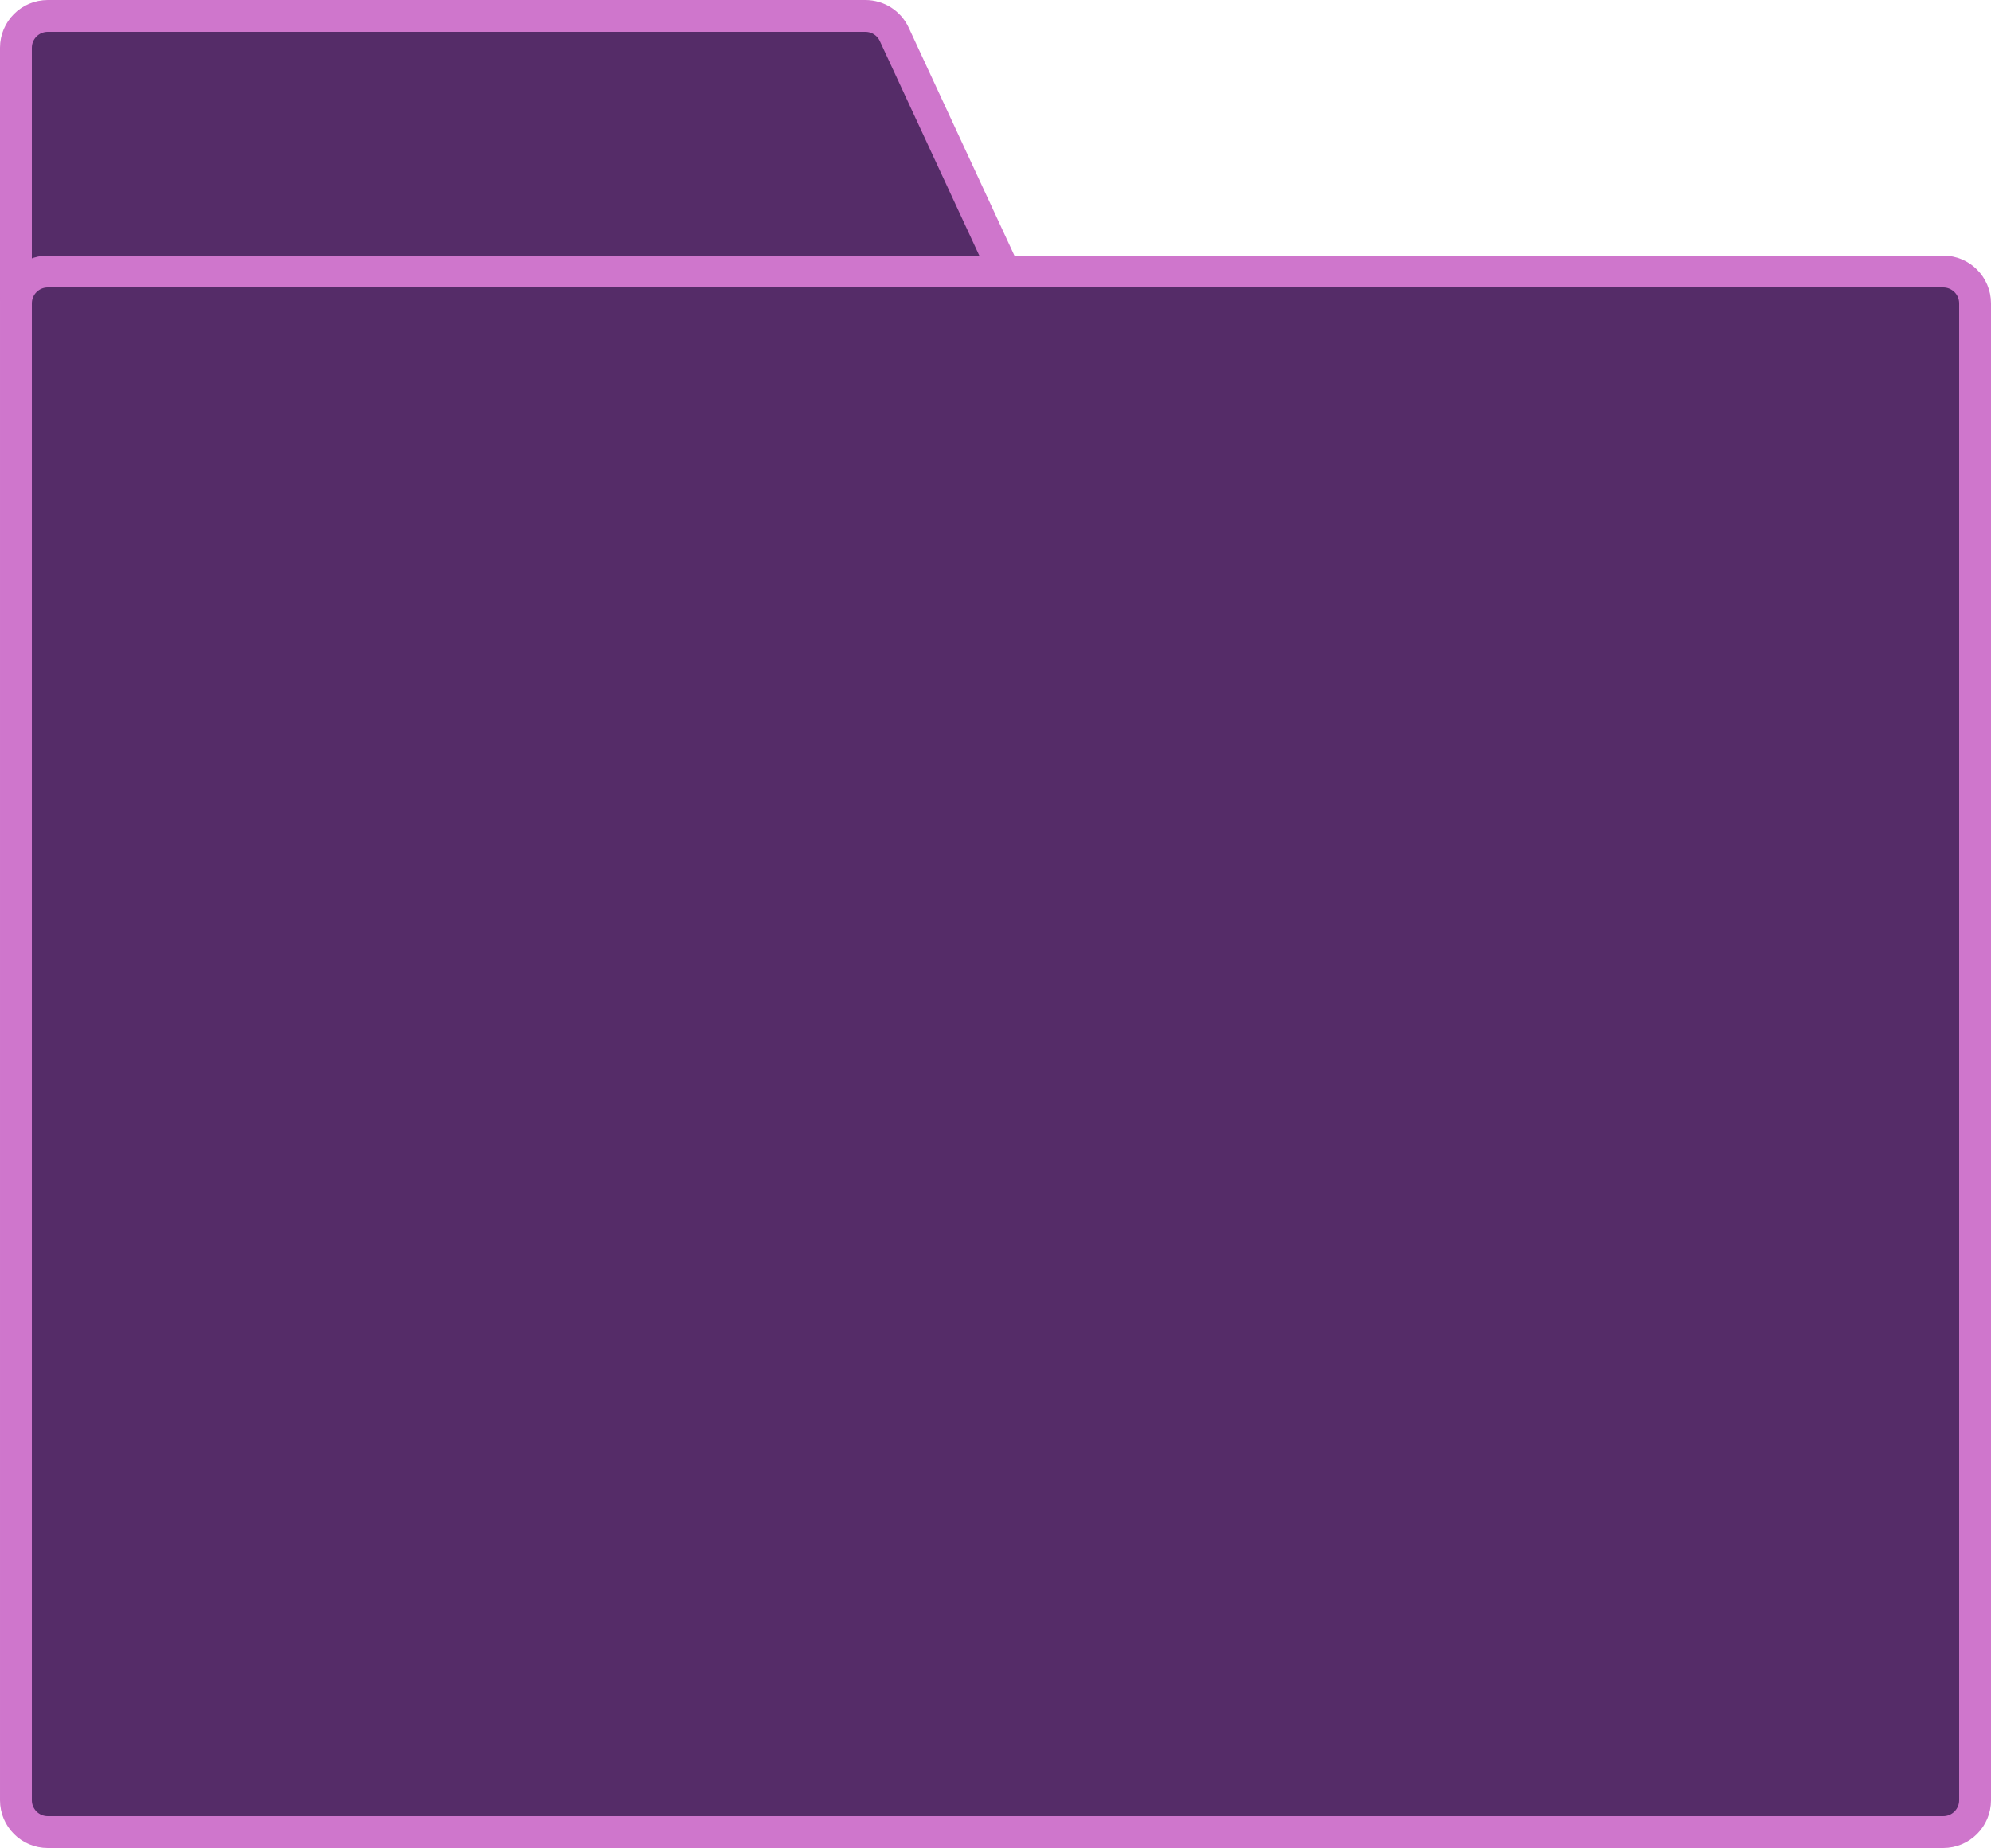
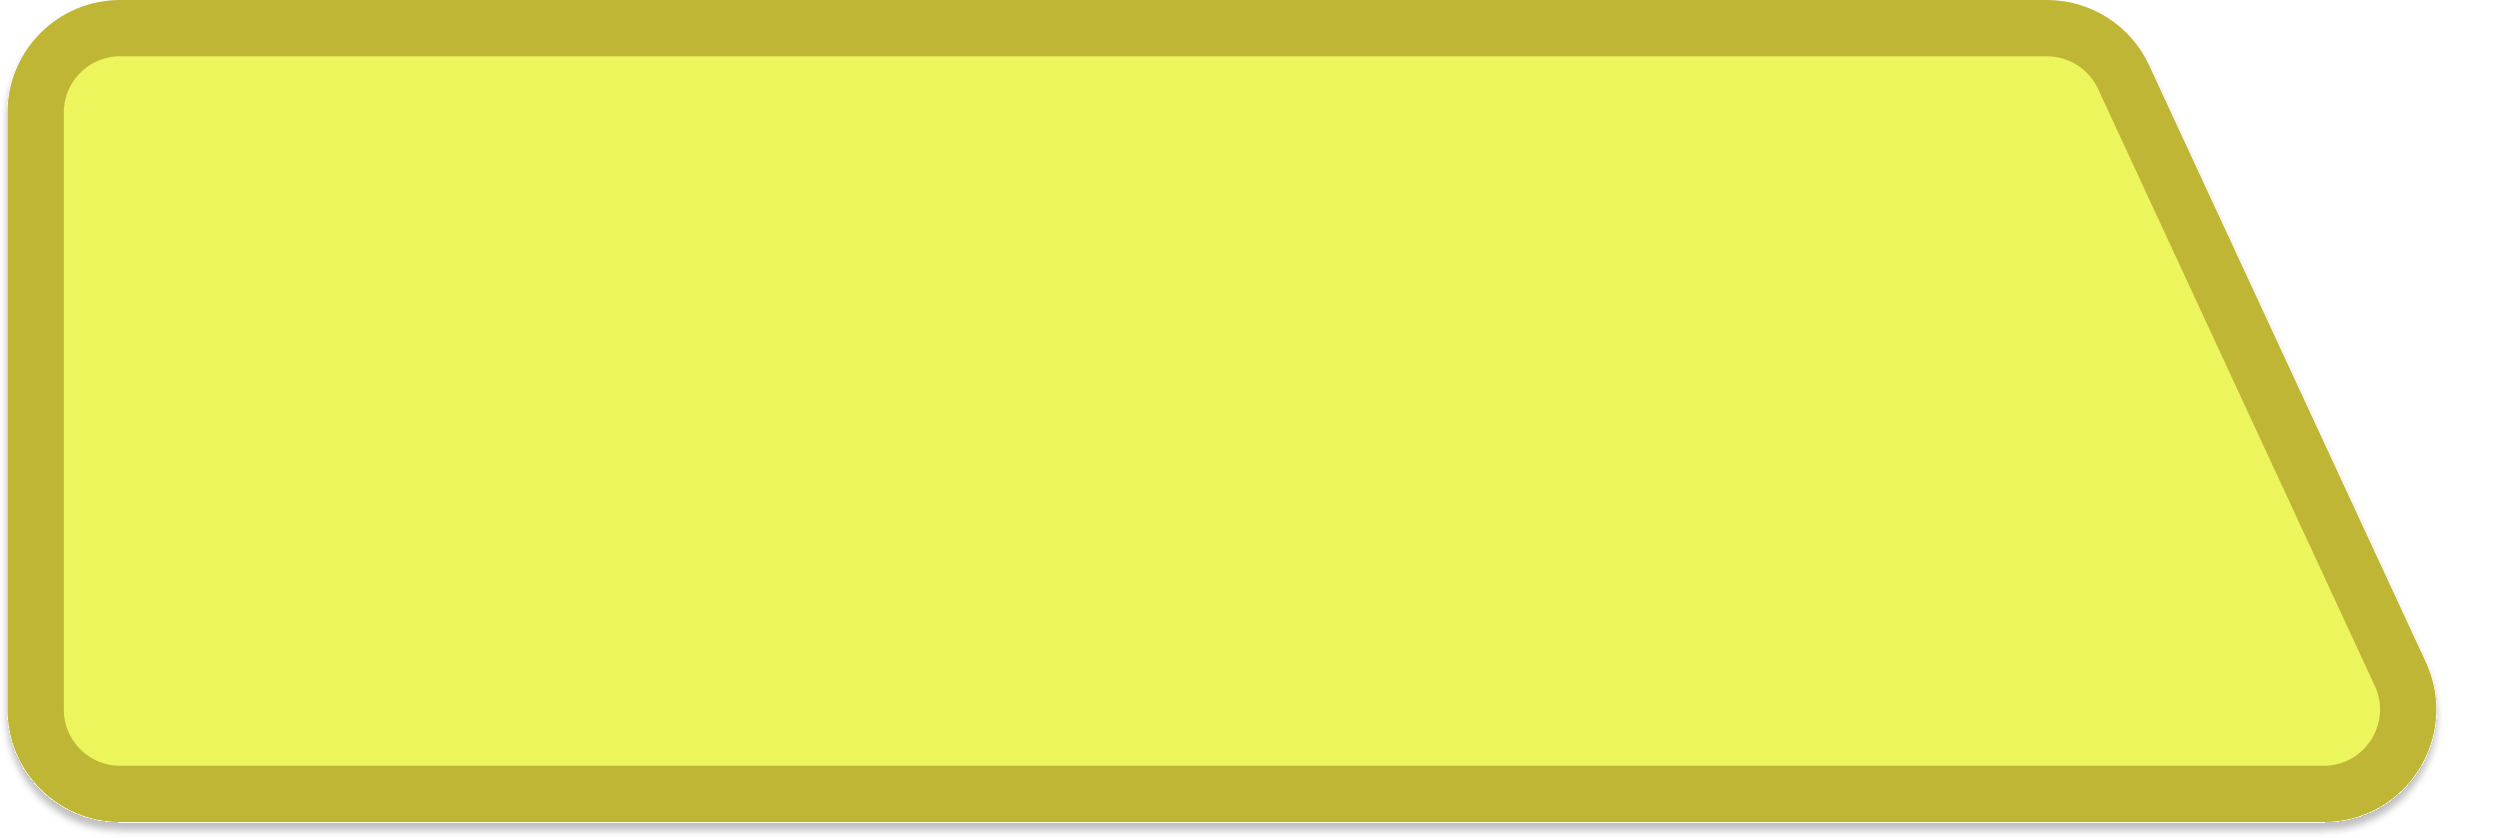
- <svg xmlns="http://www.w3.org/2000/svg" width="100%" height="100%" preserveAspectRatio="none" fill="none" viewBox="0 0 2500 2321">
-   <path fill="#552C68" stroke="#CF76CC" stroke-width="40" d="M60 20h1026.62c15.58 0 29.74 9.043 36.29 23.176l147.43 318c12.29 26.511-7.07 56.824-36.29 56.824H60c-22.091 0-40-17.909-40-40V60c0-22.091 17.909-40 40-40Z" />
-   <rect width="2460" height="1960" x="20.002" y="341" fill="#552C68" stroke="#CF76CC" stroke-width="40" rx="40" />
+ <svg xmlns="http://www.w3.org/2000/svg" width="1332" height="446" fill="none" viewBox="0 0 1332 446">
+   <g filter="url(#a)">
+     <path fill="#EDF55C" stroke="#BFB635" stroke-width="30" d="M64 15h1026.62a44.999 44.999 0 0 1 40.83 26.073l147.43 318c13.82 29.825-7.96 63.927-40.83 63.927H64c-24.853 0-45-20.147-45-45V60c0-24.853 20.147-45 45-45Z" />
+   </g>
+   <defs>
+     <filter id="a" width="1302.12" height="446" x="0" y="0" color-interpolation-filters="sRGB" filterUnits="userSpaceOnUse">
+       <feFlood flood-opacity="0" result="BackgroundImageFix" />
+       <feColorMatrix in="SourceAlpha" result="hardAlpha" values="0 0 0 0 0 0 0 0 0 0 0 0 0 0 0 0 0 0 127 0" />
+       <feOffset dy="4" />
+       <feGaussianBlur stdDeviation="2" />
+       <feComposite in2="hardAlpha" operator="out" />
+       <feColorMatrix values="0 0 0 0 0 0 0 0 0 0 0 0 0 0 0 0 0 0 0.25 0" />
+       <feBlend in2="BackgroundImageFix" result="effect1_dropShadow_50_7" />
+       <feBlend in="SourceGraphic" in2="effect1_dropShadow_50_7" result="shape" />
+     </filter>
+   </defs>
</svg>
